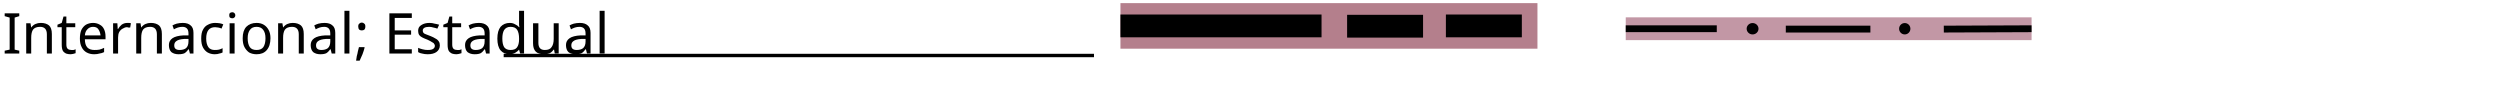
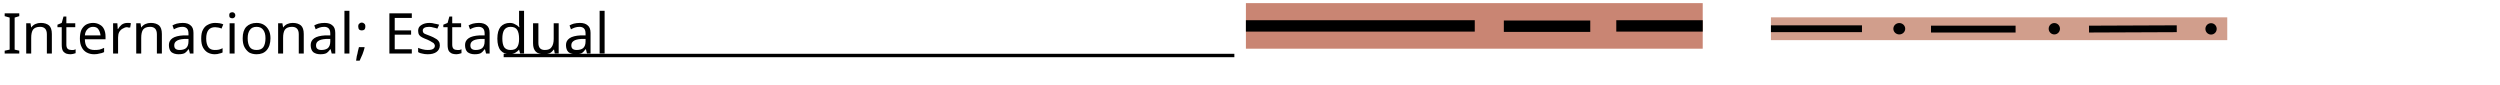
<svg xmlns="http://www.w3.org/2000/svg" width="109.712mm" height="3.7mm" viewBox="0 0 109.712 3.7" version="1.1" id="svg5">
  <defs id="defs2">
    <linearGradient id="linearGradient6634">
      <stop style="stop-color:#ffffff;stop-opacity:1;" offset="0" id="stop6632" />
    </linearGradient>
  </defs>
  <g id="layer1" transform="translate(28.50994,-96.19693)">
    <g id="g9325" transform="translate(-0.07036825,0.6089851)">
      <text id="text7903" y="97.935" x="-28.327" style="font-style:normal;font-variant:normal;font-weight:normal;font-stretch:condensed;font-size:2.469px;line-height:1.25;font-family:'Noto Sans';-inkscape-font-specification:'Noto Sans, Condensed';font-variant-ligatures:normal;font-variant-caps:normal;font-variant-numeric:normal;font-variant-east-asian:normal;text-align:start;letter-spacing:0px;word-spacing:0px;writing-mode:lr-tb;text-anchor:start;fill:#000000;fill-opacity:1;stroke:none;stroke-width:0.265" xml:space="preserve">
        <tspan style="font-style:normal;font-variant:normal;font-weight:normal;font-stretch:condensed;font-size:2.469px;font-family:'Noto Sans';-inkscape-font-specification:'Noto Sans, Condensed';font-variant-ligatures:normal;font-variant-caps:normal;font-variant-numeric:normal;font-variant-east-asian:normal;text-align:start;writing-mode:lr-tb;text-anchor:start;stroke-width:0.265" y="97.935" x="-28.327" id="tspan7901">Internacional; Estadual</tspan>
      </text>
-       <path id="path7905" d="M 20.731,96.725 H 39.031" style="fill:none;stroke:#b47f8c;stroke-width:2;stroke-linecap:butt;stroke-linejoin:miter;stroke-miterlimit:4;stroke-dasharray:none;stroke-opacity:1" />
-       <path style="fill:none;stroke:#000000;stroke-width:1;stroke-linecap:butt;stroke-linejoin:miter;stroke-miterlimit:4;stroke-dashoffset:0;stroke-opacity:1" d="m 20.732,96.725 h 8.824 m 5.457,0 h 3.333 m -7.668,0.013 h 3.333" id="path7907" />
-       <path style="fill:none;stroke:#c297a5;stroke-width:1;stroke-linecap:butt;stroke-linejoin:miter;stroke-miterlimit:4;stroke-dasharray:none;stroke-opacity:1" d="M 42.906,96.849 H 60.716" id="path7909" />
-       <path id="path7911" d="m 42.906,96.849 h 3.995 m 3.029,0.016 h 3.712 m 3.222,0 3.851,-0.016" style="fill:none;stroke:#000000;stroke-width:0.3;stroke-linecap:butt;stroke-linejoin:miter;stroke-miterlimit:4;stroke-dashoffset:0;stroke-opacity:1" />
-       <ellipse cy="96.849" cx="48.472" id="path7913" style="fill:#000000;fill-opacity:1;stroke:none;stroke-width:0.679;stroke-linecap:butt;stroke-linejoin:miter;stroke-miterlimit:4;stroke-dasharray:9.506, 1.358, 2.716, 1.358, 2.716, 1.358;stroke-dashoffset:0;stroke-opacity:1;paint-order:normal" rx="0.26" ry="0.25" />
-       <ellipse style="vector-effect:none;fill:#000000;fill-opacity:1;stroke:none;stroke-width:0.479;stroke-linecap:butt;stroke-linejoin:miter;stroke-miterlimit:4;stroke-dasharray:6.699, 0.957, 1.914, 0.957, 1.914, 0.957;stroke-dashoffset:0;stroke-opacity:1;paint-order:normal" id="circle7915" cx="55.15" cy="96.849" rx="0.248" ry="0.25" />
-       <path style="fill:none;stroke:#000000;stroke-width:0.15;stroke-linecap:butt;stroke-linejoin:miter;stroke-miterlimit:4;stroke-dasharray:none;stroke-opacity:1" d="m -6.336,98.024 c 8.637,0 17.272,0 25.906,0" id="path7923" />
+       <path id="path7905" d="m 26.237,96.725 h 20.047" style="fill:none;stroke:#c98573;stroke-width:2;stroke-linecap:butt;stroke-linejoin:miter;stroke-miterlimit:4;stroke-dasharray:none;stroke-opacity:1" />
+       <path style="fill:none;stroke:#000000;stroke-width:0.5;stroke-linecap:butt;stroke-linejoin:miter;stroke-miterlimit:4;stroke-dashoffset:0;stroke-opacity:1" d="m 26.237,96.725 h 10.043 m 6.211,0 h 3.793 m -8.728,0.013 h 3.793" id="path7907" />
+       <path style="fill:none;stroke:#d19e8c;stroke-width:1;stroke-linecap:butt;stroke-linejoin:miter;stroke-miterlimit:4;stroke-dasharray:none;stroke-opacity:1" d="m 49.278,96.849 h 20.025" id="path7909" />
+       <path id="path7911" d="m 49.278,96.849 h 3.995 m 3.029,0.016 h 3.712 m 3.222,0 3.851,-0.016" style="fill:none;stroke:#000000;stroke-width:0.3;stroke-linecap:butt;stroke-linejoin:miter;stroke-miterlimit:4;stroke-dashoffset:0;stroke-opacity:1" />
+       <ellipse cy="96.849" cx="54.91" id="path7913" style="fill:#000000;fill-opacity:1;stroke:none;stroke-width:0.679;stroke-linecap:butt;stroke-linejoin:miter;stroke-miterlimit:4;stroke-dasharray:9.506, 1.358, 2.716, 1.358, 2.716, 1.358;stroke-dashoffset:0;stroke-opacity:1;paint-order:normal" rx="0.26" ry="0.25" />
+       <ellipse style="vector-effect:none;fill:#000000;fill-opacity:1;stroke:none;stroke-width:0.479;stroke-linecap:butt;stroke-linejoin:miter;stroke-miterlimit:4;stroke-dasharray:6.699, 0.957, 1.914, 0.957, 1.914, 0.957;stroke-dashoffset:0;stroke-opacity:1;paint-order:normal" id="circle7915" cx="61.714" cy="96.849" rx="0.248" ry="0.25" />
+       <ellipse style="vector-effect:none;fill:#000000;fill-opacity:1;stroke:none;stroke-width:0.479;stroke-linecap:butt;stroke-linejoin:miter;stroke-miterlimit:4;stroke-dasharray:6.699, 0.957, 1.914, 0.957, 1.914, 0.957;stroke-dashoffset:0;stroke-opacity:1;paint-order:normal" id="circle7915-2" cx="68.592" cy="96.855" rx="0.248" ry="0.25" />
+       <path style="fill:none;stroke:#000000;stroke-width:0.15;stroke-linecap:butt;stroke-linejoin:miter;stroke-miterlimit:4;stroke-dasharray:none;stroke-opacity:1" d="m -6.336,98.024 c 10.69,0 21.379,0 32.066,0" id="path7923" />
    </g>
    <g id="g8141-1-6" transform="translate(0.1302517,33.3788)" />
  </g>
</svg>
